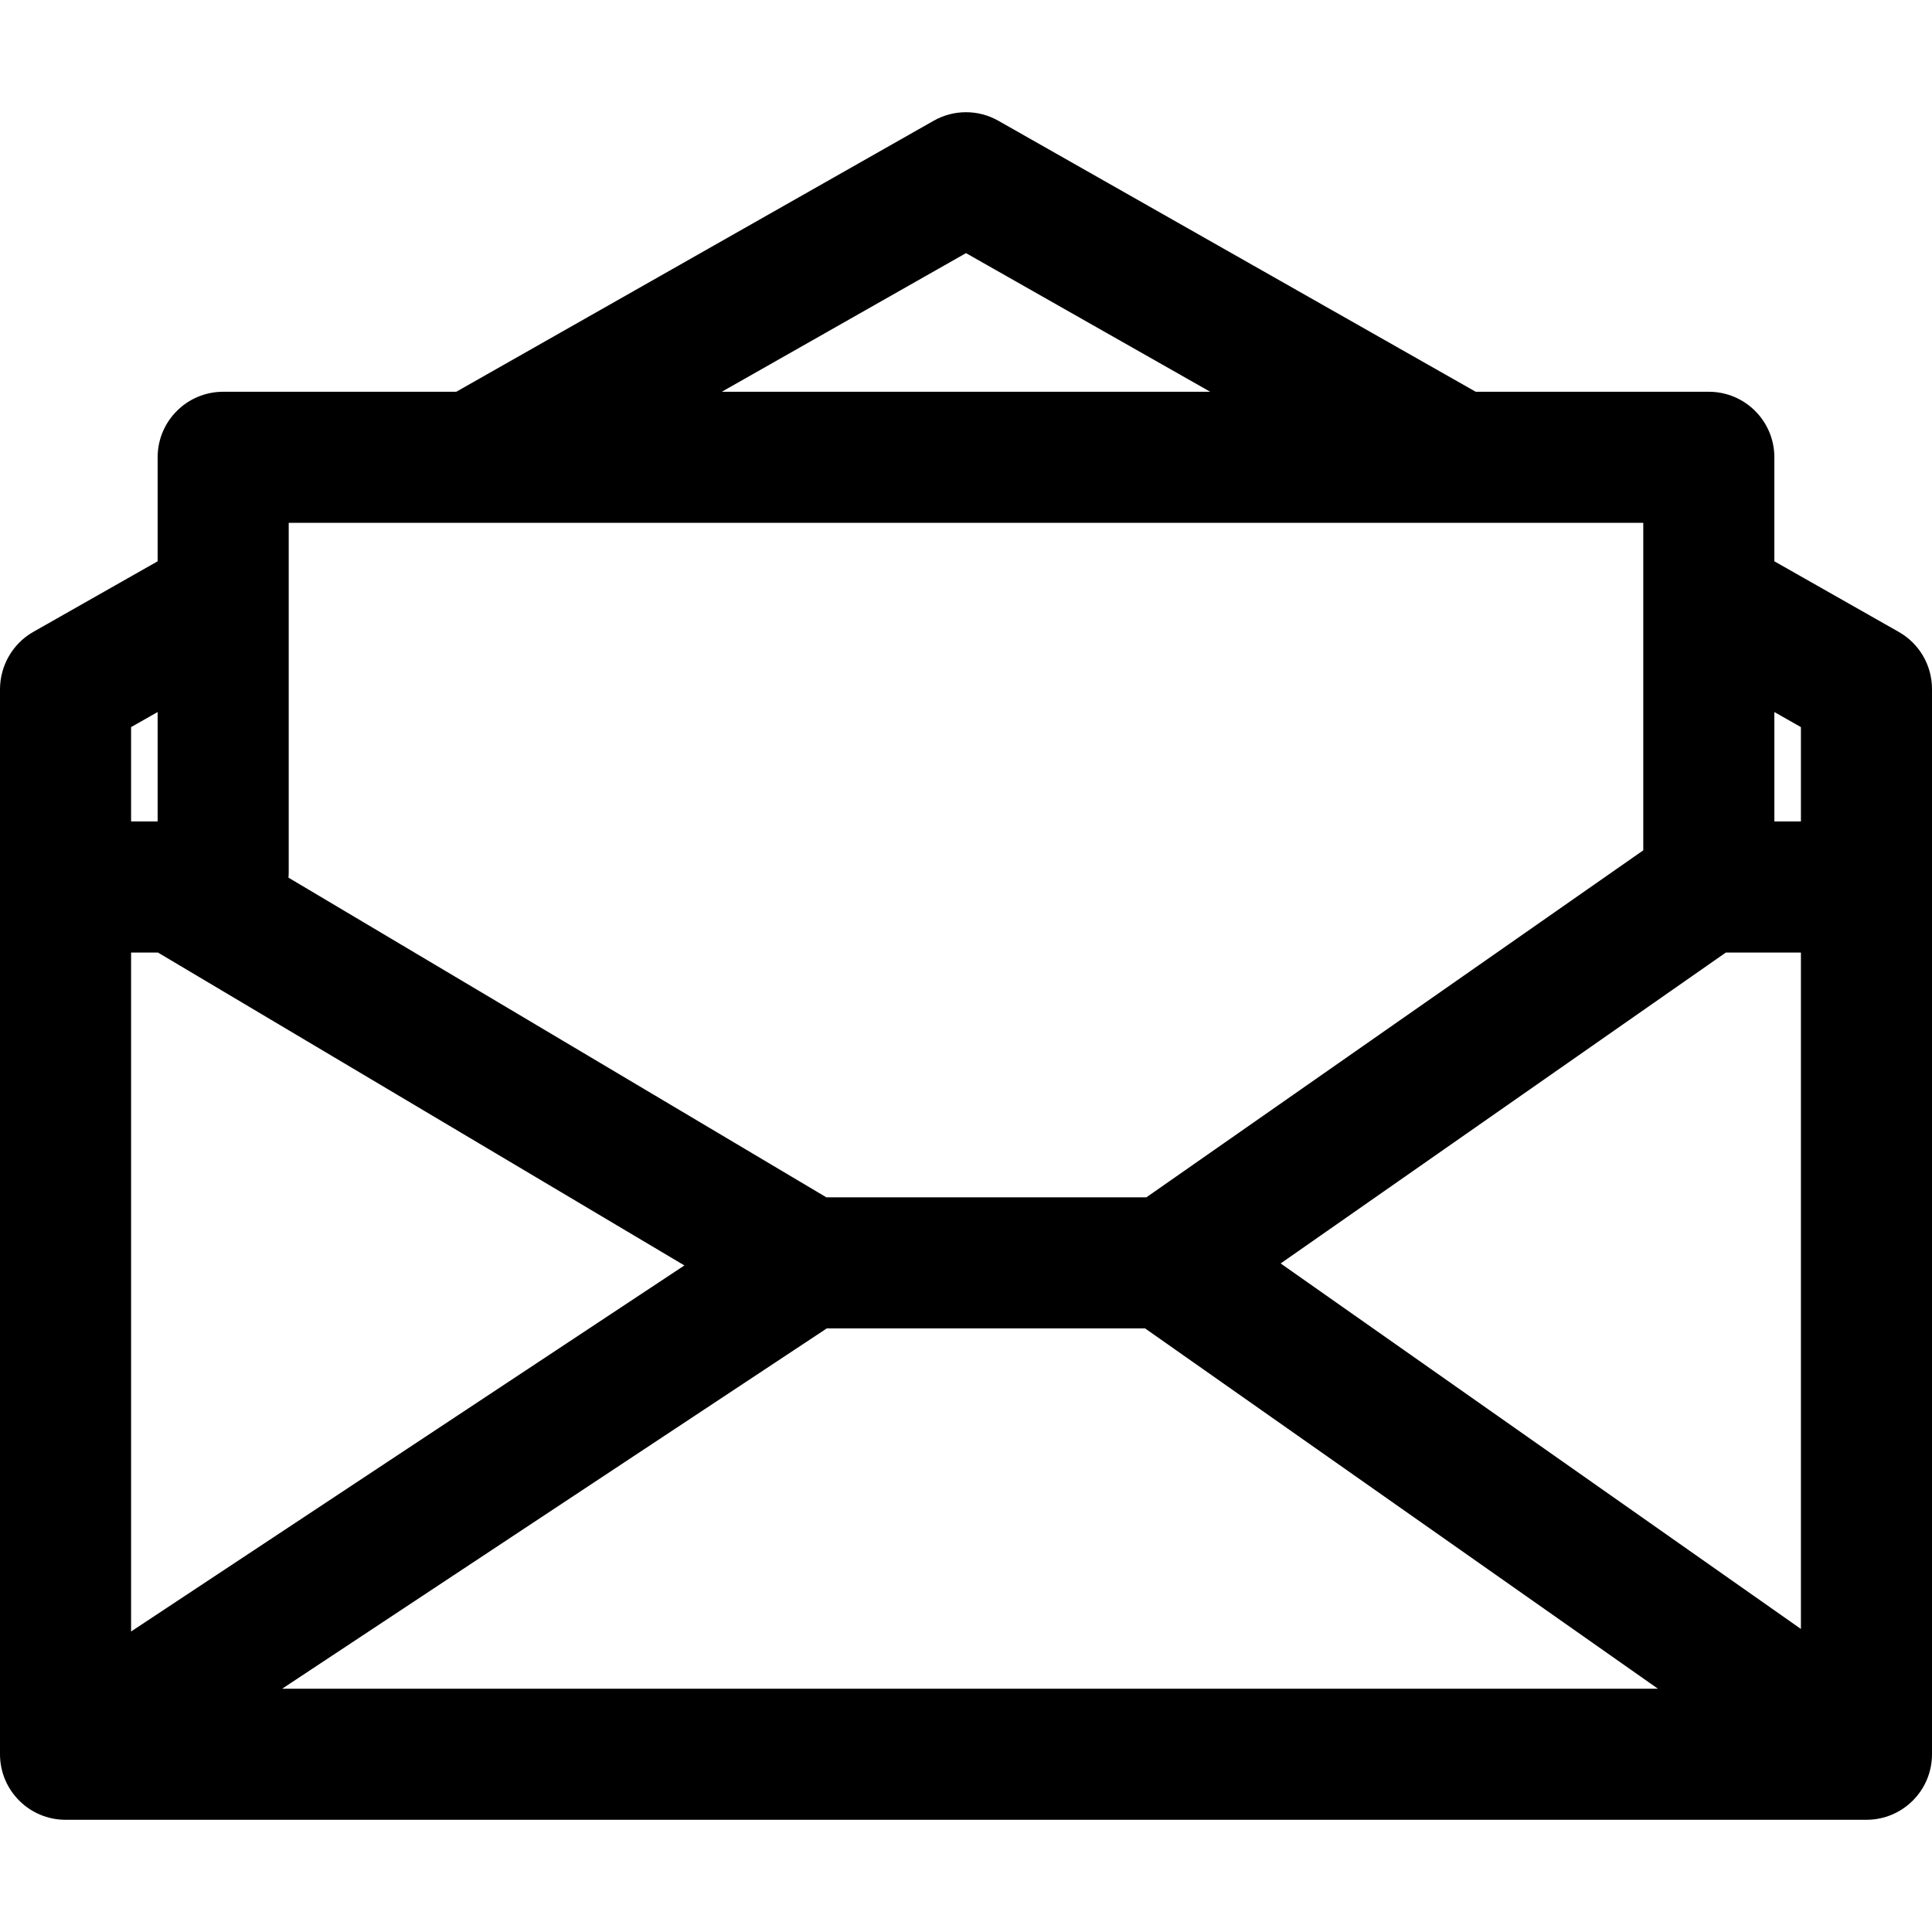
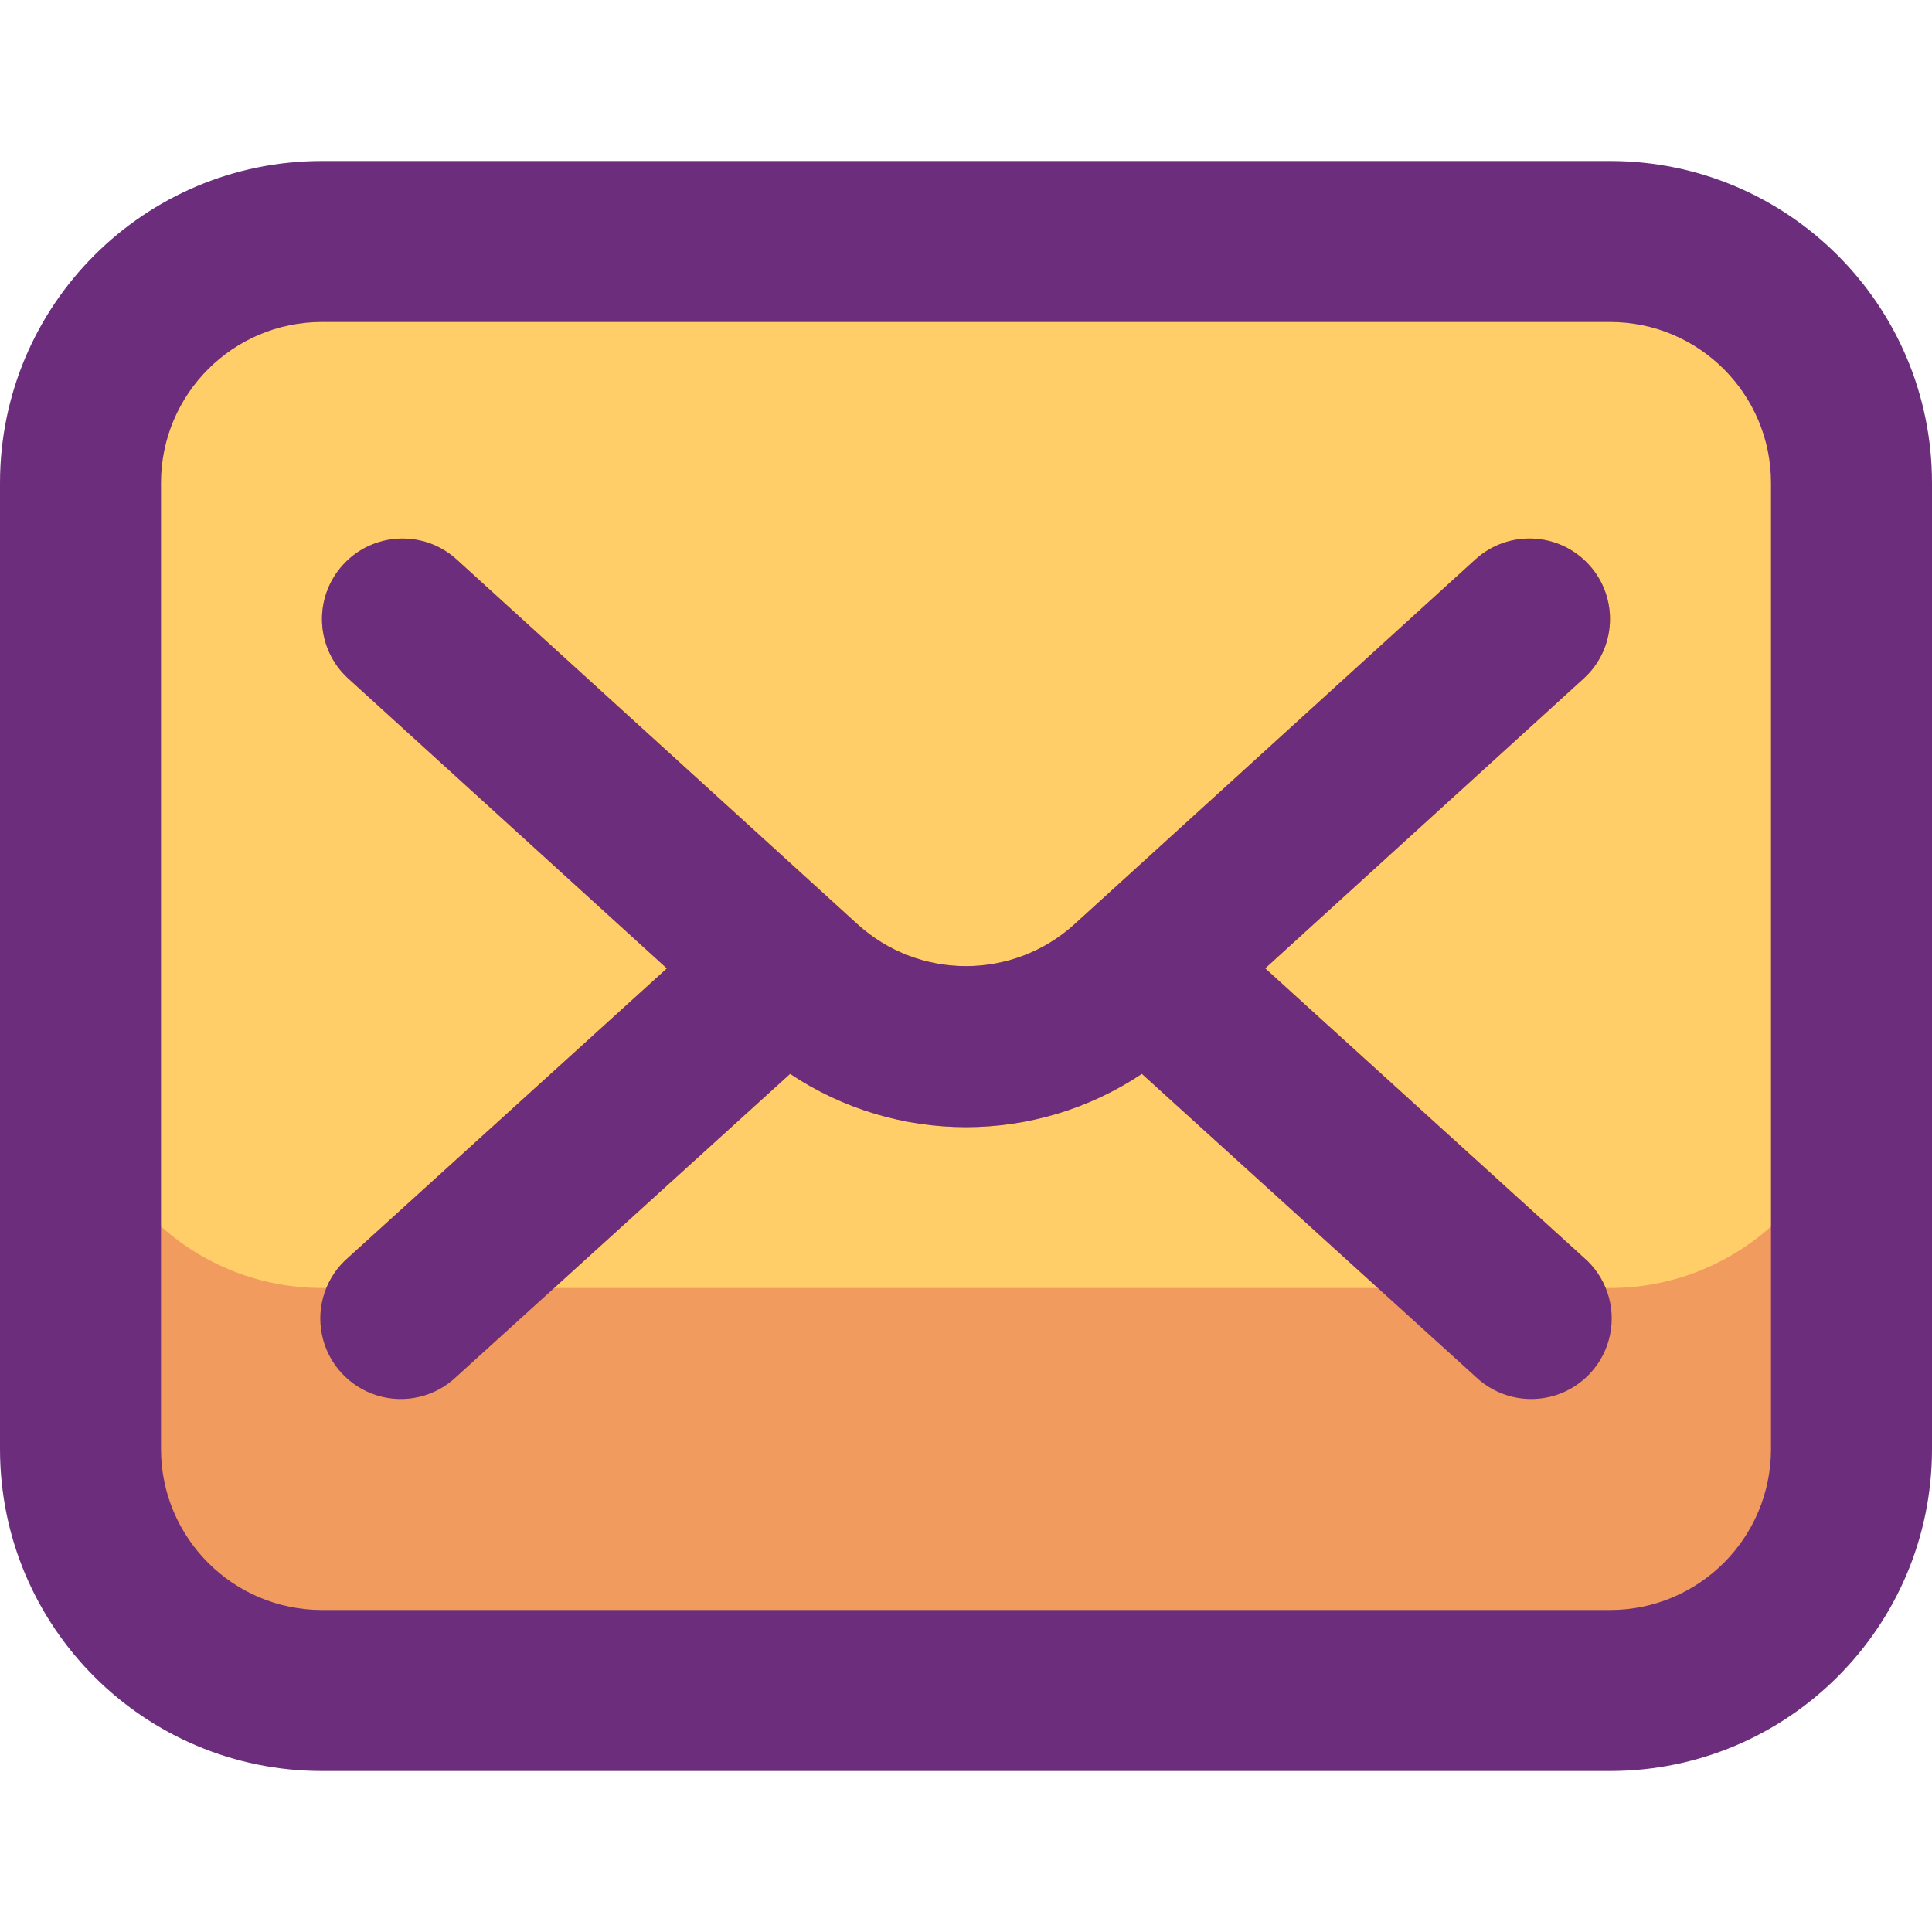
- <svg xmlns="http://www.w3.org/2000/svg" version="1.1" id="Capa_1" x="0px" y="0px" viewBox="0 0 265.293 265.293" style="enable-background:new 0 0 265.293 265.293;" xml:space="preserve">
-   <g>
-     <path d="M260.736,86.776l-17.09-9.702V62.795c0-4.971-4.029-9-9-9h-32.006L137.09,16.582c-2.756-1.564-6.131-1.564-8.887,0   L62.652,53.795H30.646c-4.971,0-9,4.029-9,9v14.279l-17.09,9.702C1.74,88.375,0,91.416,0,94.655v146.229c0,4.971,4.029,9,9,9   h247.293c4.971,0,9-4.029,9-9V94.603C265.293,91.364,263.553,88.375,260.736,86.776z M18,130.797h3.684l72.295,42.968L18,224.028   V130.797z M225.646,71.795v44.967l-4.346,3.035l-63.882,44.612h-43.949L39.61,120.513c0.019-0.237,0.036-0.474,0.036-0.715   c0,0,0,0,0,0V71.795H225.646z M113.534,182.409h43.7l70.422,49.475H38.748L113.534,182.409z M175.852,173.491l61.135-42.694h10.306   v92.884L175.852,173.491z M247.293,99.843v12.954h-3.646V97.773L247.293,99.843z M132.646,34.758l33.534,19.037H99.113   L132.646,34.758z M21.646,97.773v15.024H18V99.843L21.646,97.773z" />
+ <svg xmlns="http://www.w3.org/2000/svg" width="24px" height="24px" viewBox="0 0 24 24">
+   <defs>
+     <style>.cls-1{fill:#f19b5f;}.cls-2{fill:#ffce69;}.cls-3{fill:#ed960a;}.cls-4{fill:#6c2e7c;}</style>
+   </defs>
+   <g id="Icons">
+     <rect class="cls-1" height="18" rx="3" width="22" x="1" y="3" />
+     <rect class="cls-2" height="13" rx="3" width="22" x="1" y="3" />
+     <path class="cls-3" d="M15.717,12.029l3.956-3.6a1,1,0,0,0-1.346-1.48L13.35,11.479a2.005,2.005,0,0,1-2.7,0L5.673,6.95A1,1,0,1,0,4.327,8.43l3.957,3.6L4.328,15.62A1,1,0,1,0,5.672,17.1l4.143-3.76a3.937,3.937,0,0,0,4.37,0l4.143,3.76a1,1,0,1,0,1.344-1.48Z" />
  </g>
-   <g>
- </g>
-   <g>
- </g>
-   <g>
- </g>
-   <g>
- </g>
-   <g>
- </g>
-   <g>
- </g>
-   <g>
- </g>
-   <g>
- </g>
-   <g>
- </g>
-   <g>
- </g>
-   <g>
- </g>
-   <g>
- </g>
-   <g>
- </g>
-   <g>
- </g>
-   <g>
- </g>
+   <g data-name="Layer 4" id="Layer_4">
+     <path class="cls-4" d="M20,2H4A4,4,0,0,0,0,6V18a4,4,0,0,0,4,4H20a4,4,0,0,0,4-4V6A4,4,0,0,0,20,2Zm2,16a2,2,0,0,1-2,2H4a2,2,0,0,1-2-2V6A2,2,0,0,1,4,4H20a2,2,0,0,1,2,2Z" />
+     <path class="cls-4" d="M19.74,7.017a1,1,0,0,0-1.413-.067L13.35,11.479a2.005,2.005,0,0,1-2.7,0L5.673,6.95A1,1,0,1,0,4.327,8.43l3.957,3.6L4.328,15.62A1,1,0,1,0,5.672,17.1l4.143-3.76a3.937,3.937,0,0,0,4.37,0l4.143,3.76a1,1,0,1,0,1.344-1.48l-3.955-3.591,3.956-3.6A1,1,0,0,0,19.74,7.017Z" />
+   </g>
</svg>
